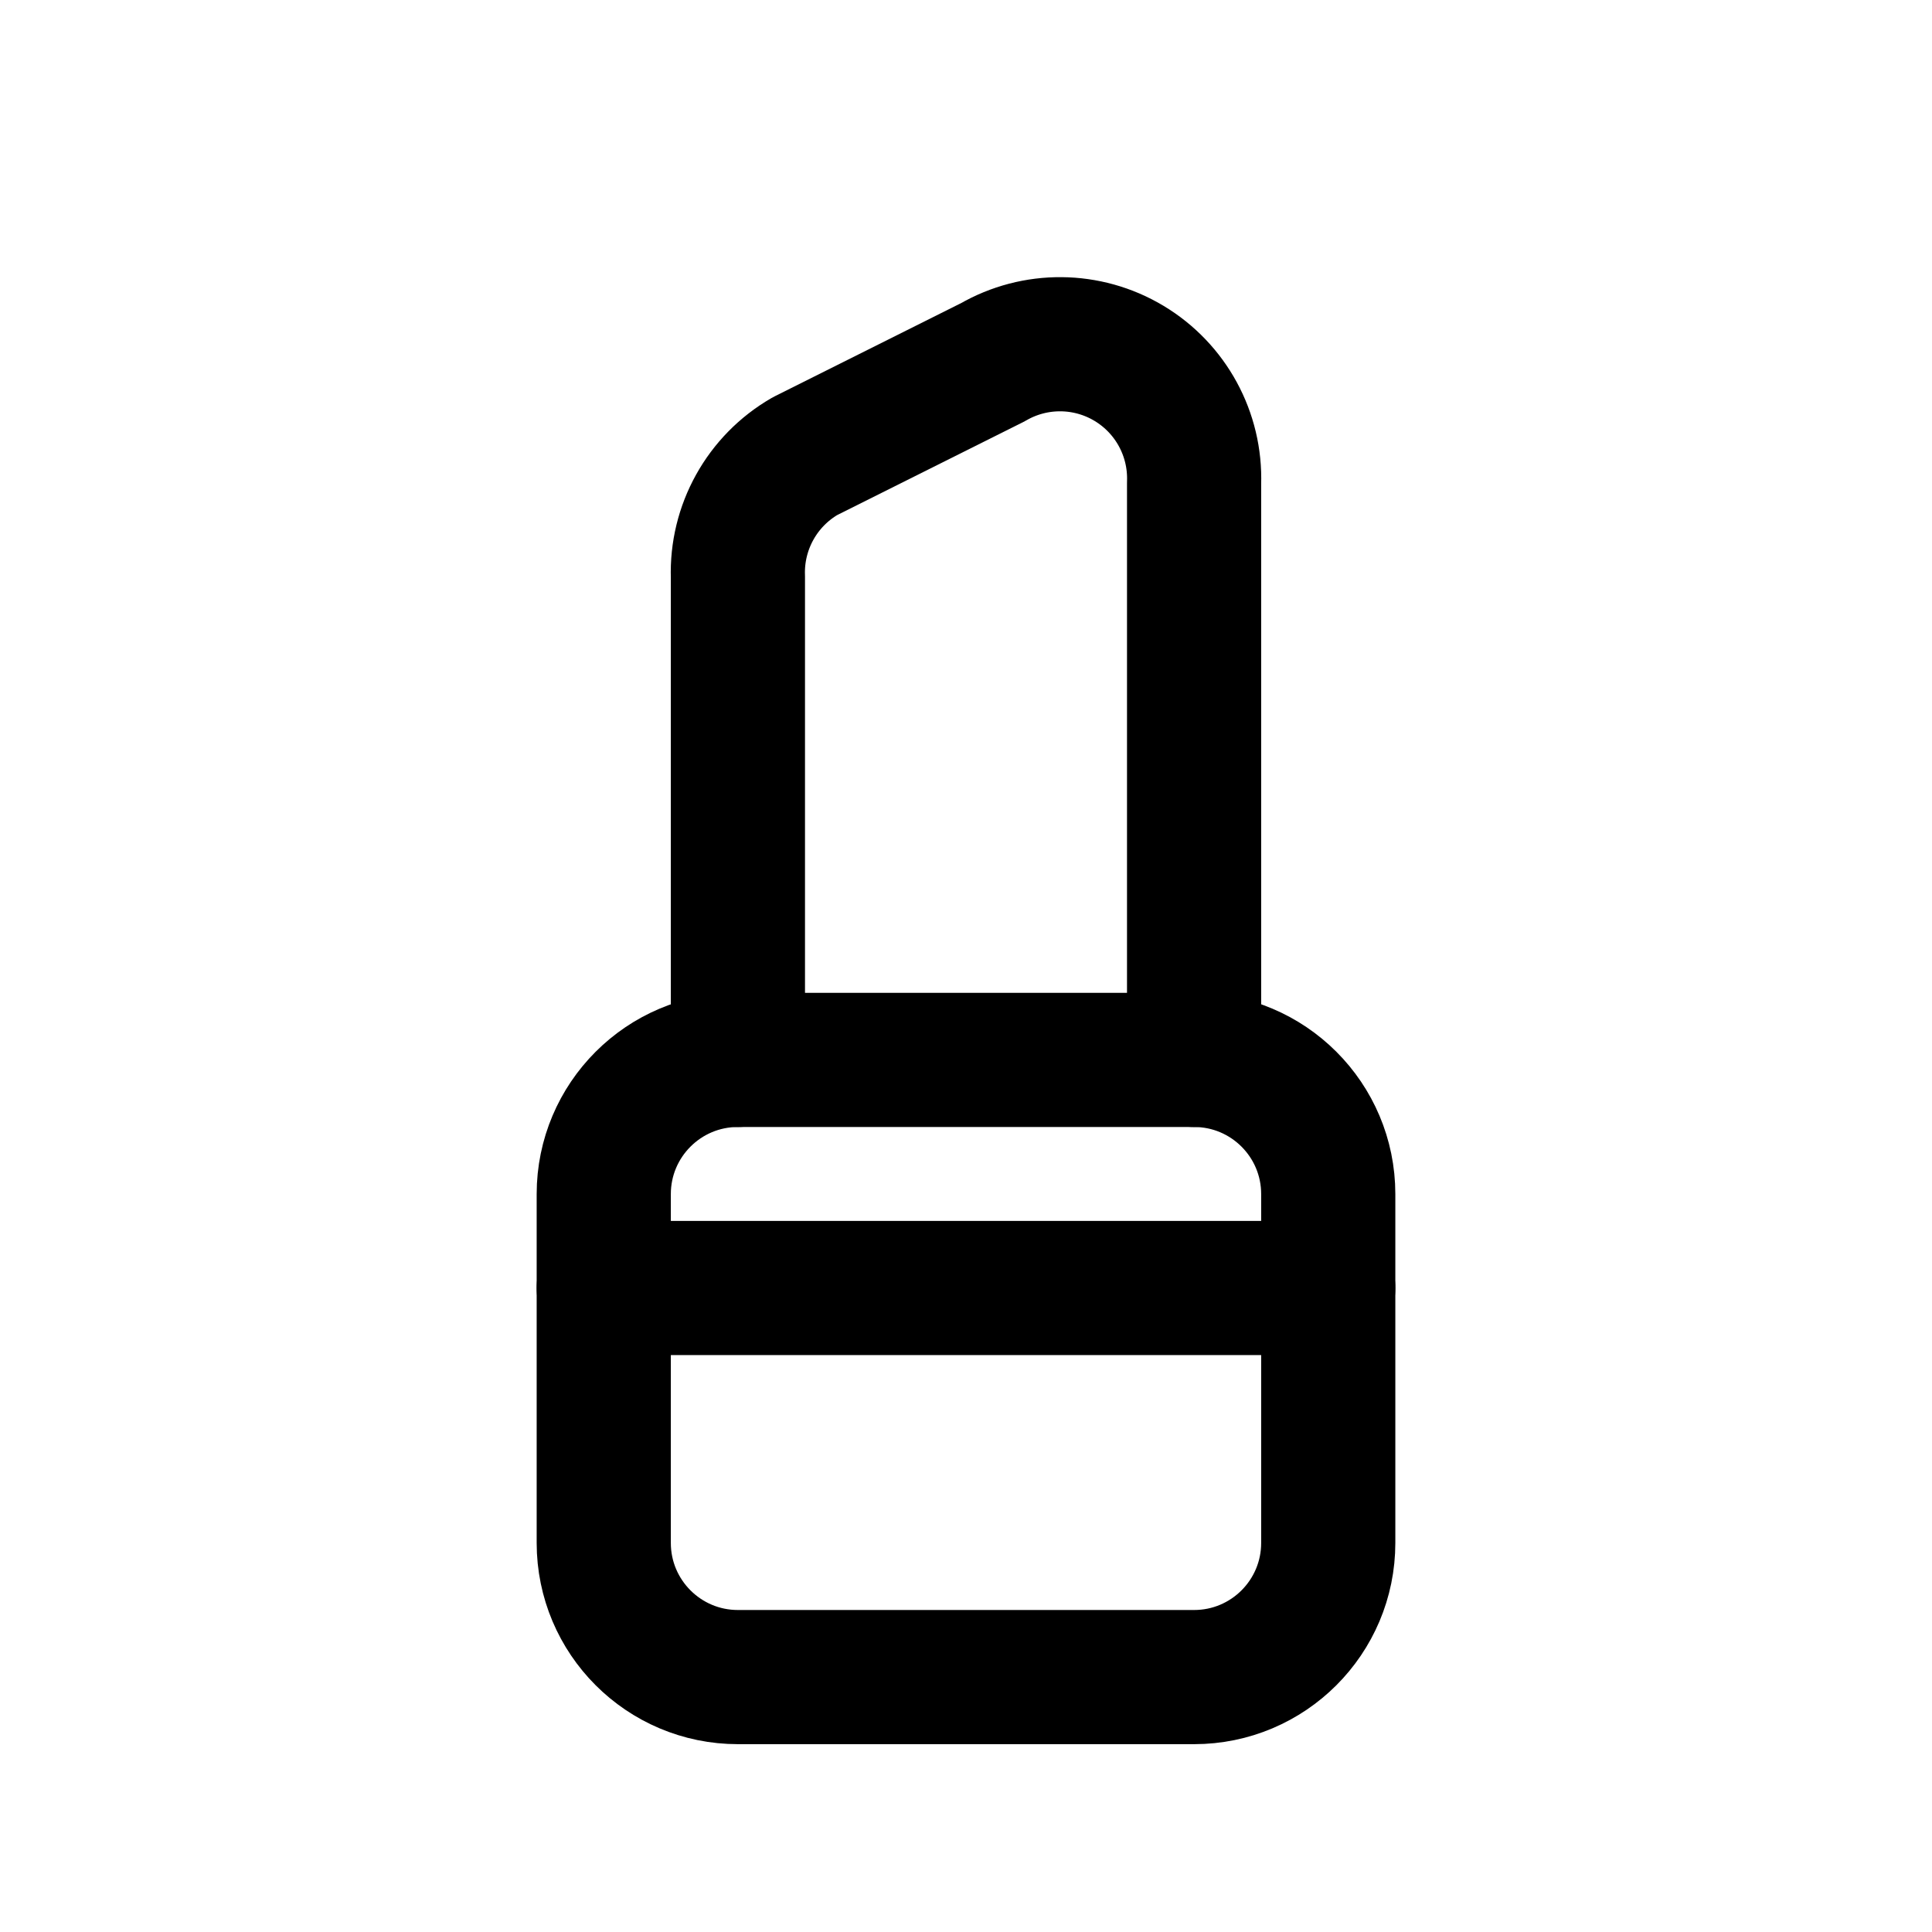
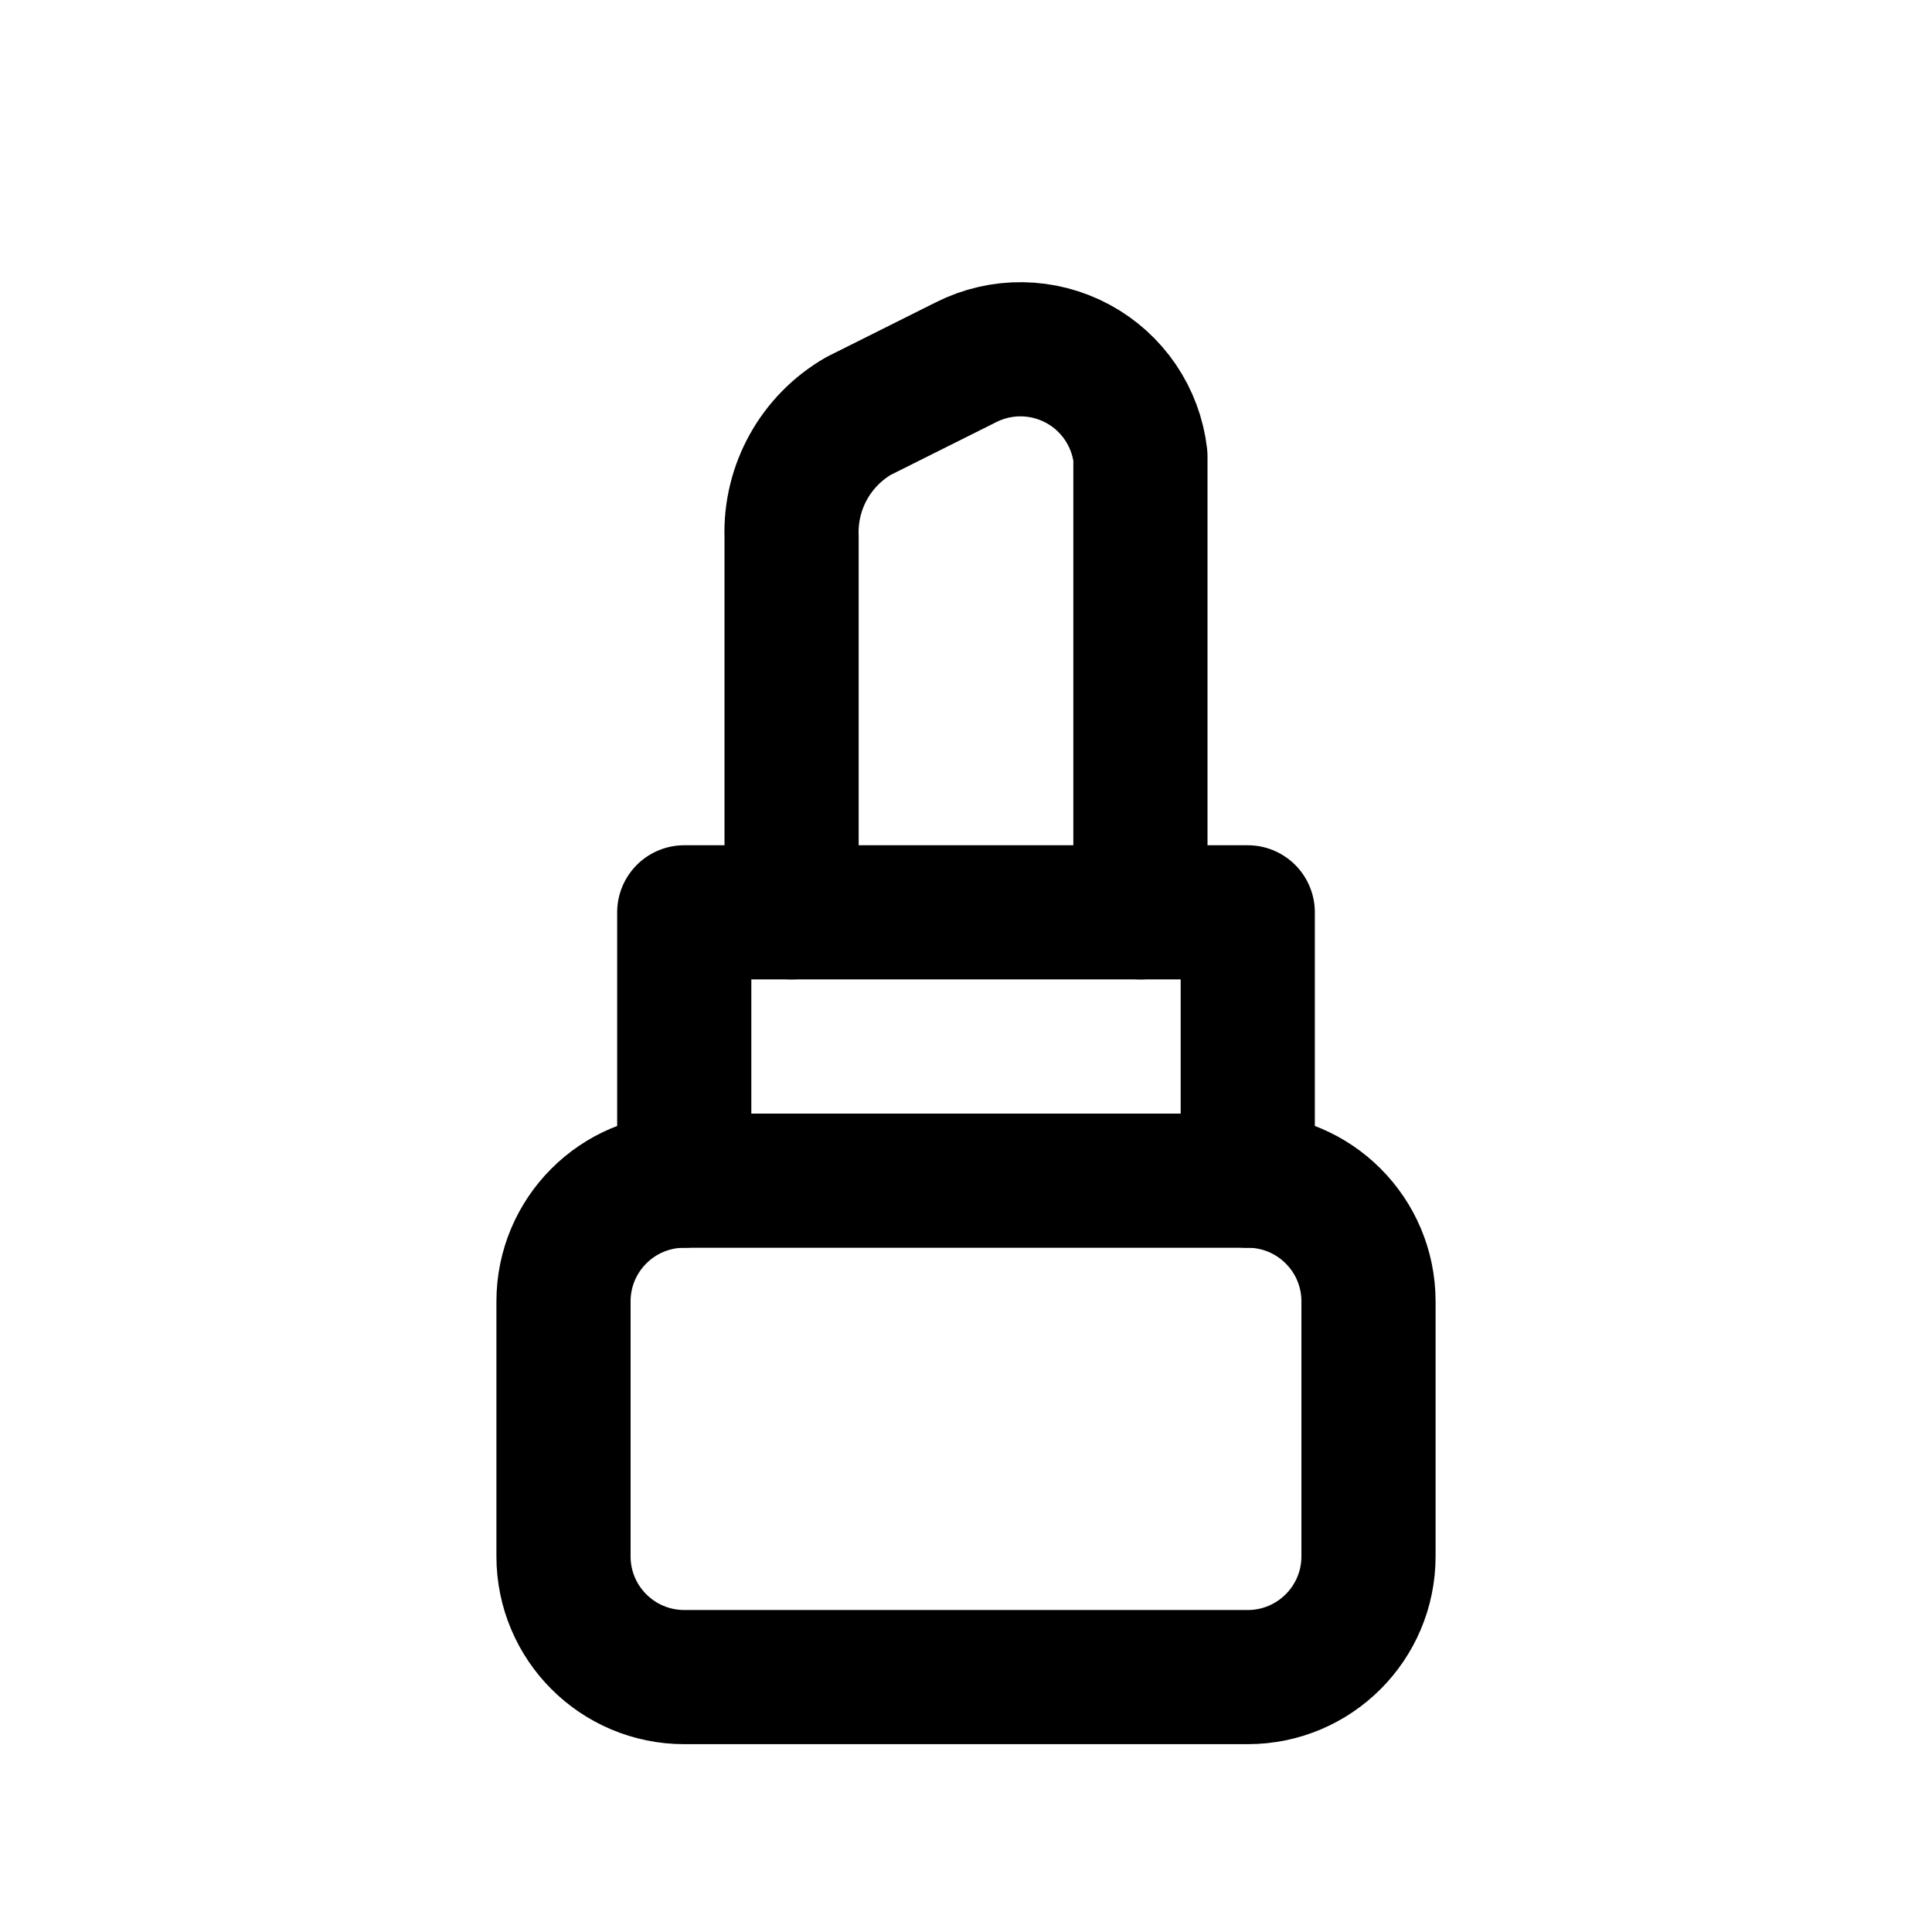
<svg xmlns="http://www.w3.org/2000/svg" viewBox="0 0 18 18" fill="none" stroke="currentColor" stroke-width="1.25" stroke-linecap="round" stroke-linejoin="round">
-   <path d="M 6.875 9.875 L 11.125 9.875 A 1.25 1.25 0 0 1 12.375 11.125 L 12.375 14.375 A 1.25 1.25 0 0 1 11.125 15.625 L 6.875 15.625 A 1.25 1.25 0 0 1 5.625 14.375 L 5.625 11.125 A 1.25 1.25 0 0 1 6.875 9.875 Z" />
-   <path d="M 5.625 12 H 12.375" />
-   <path d="M 6.875 9.875 L 6.875 5.375 A 1.25 1.25 0 0 1 7.5 4.25 L 9.25 3.375 A 1.25 1.25 0 0 1 11.125 4.5 L 11.125 9.875" />
+   <path d="M 6.375 11 L 11.625 11 A 1.125 1.125 0 0 1 12.75 12.125 L 12.75 14.5 A 1.125 1.125 0 0 1 11.625 15.625 L 6.375 15.625 A 1.125 1.125 0 0 1 5.25 14.5 L 5.25 12.125 A 1.125 1.125 0 0 1 6.375 11 Z" />
+   <path d="M 6.375 11 V 8.5 H 11.625 V 11" />
+   <path d="M 7.375 8.5 L 7.375 5 A 1.25 1.25 0 0 1 8 3.875 L 9 3.375 A 1.125 1.125 0 0 1 10.625 4.25 L 10.625 8.5" />
</svg>
